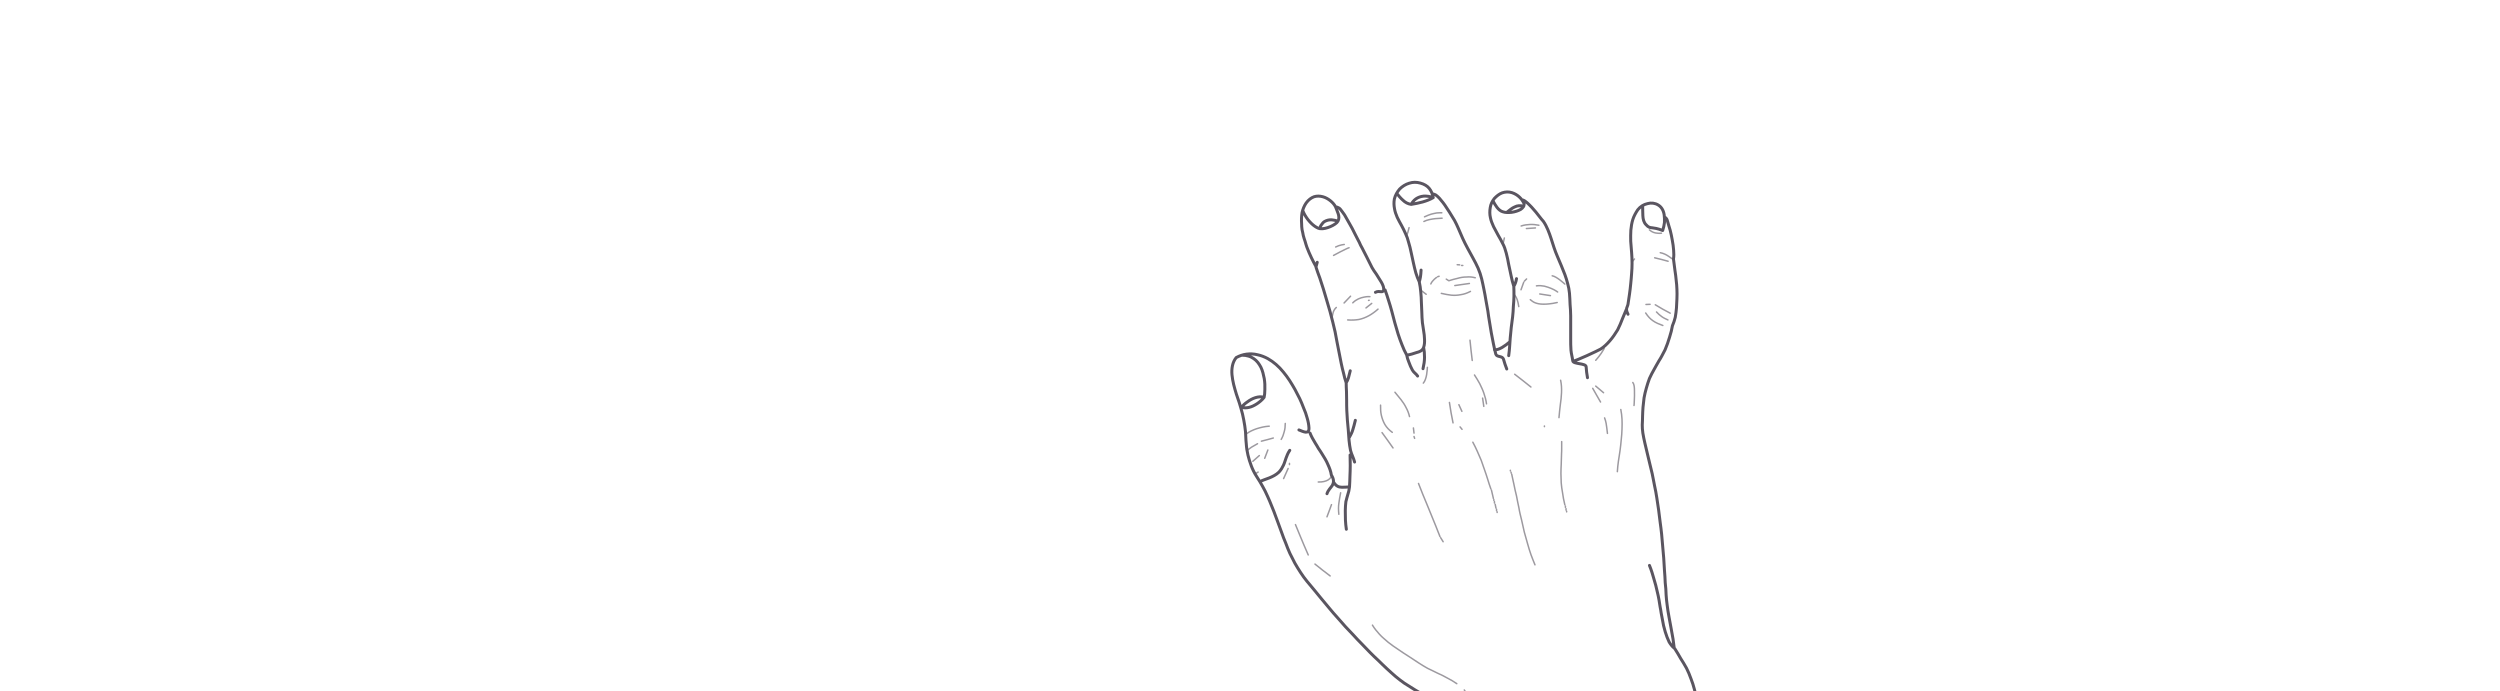
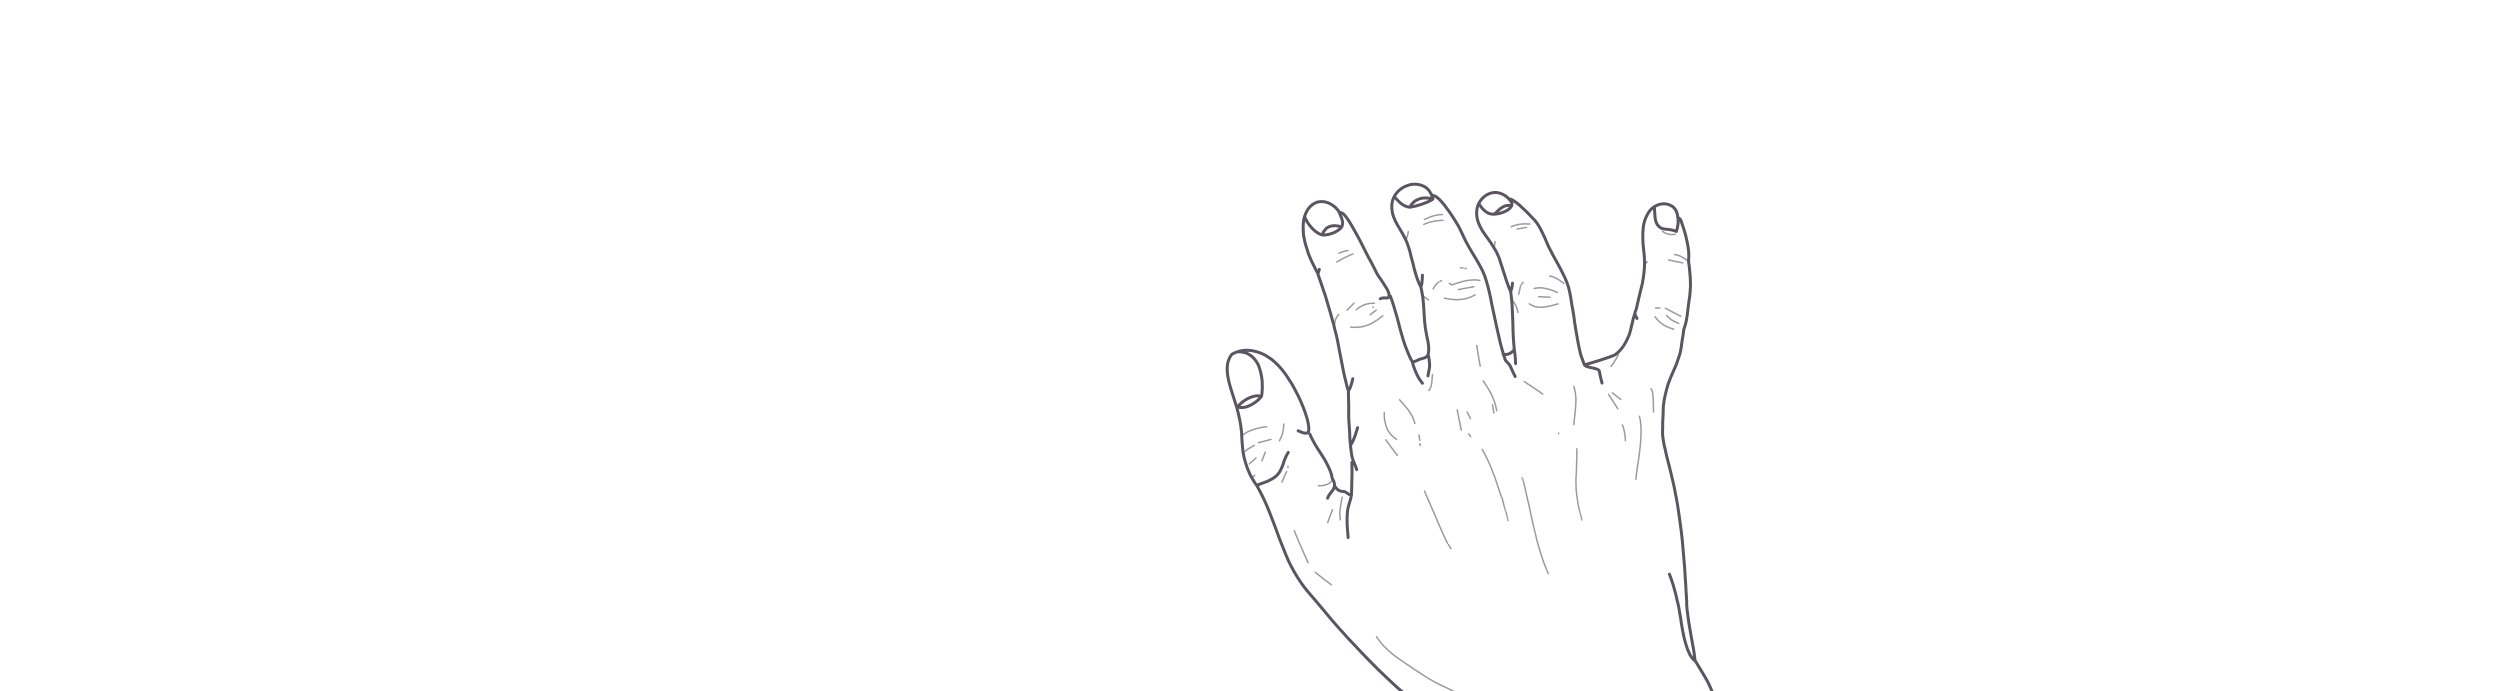
<svg xmlns="http://www.w3.org/2000/svg" viewBox="-400 -20 1666 460" data-side="right">
-   <path class="hand-creases" d="M560.8 121.8 C560.8 121.8 559.5 121.7 557.5 121.9 C556.5 122.1 555.3 122.3 553.8 122.7 C552.5 123.1 551.0 123.7 549.3 124.5 M561.0 125.4 C561.0 125.4 559.0 125.5 556.5 125.7 C554.0 126.0 550.9 126.5 548.9 127.6 M625.5 130.1 C623.4 129.7 621.5 129.5 619.5 129.6 C617.6 129.7 615.8 129.9 613.7 130.6 M623.2 131.9 L617.2 132.3 M602.5 138.6 L601.8 141.8 M495.8 142.9 C495.8 142.9 492.7 143.2 490.1 144.6 M714.0 152.3 C714.0 152.3 713.2 151.5 711.8 150.7 C710.5 149.8 708.6 148.8 706.4 148.4 M499.0 145.1 C498.4 145.2 495.8 146.5 493.4 147.7 C490.9 149.0 488.7 150.2 488.7 150.2 M711.6 154.1 L707.2 152.9 L702.7 151.8 M689.2 152.6 L687.8 154.3 M572.7 156.5 L571.1 156.4 M574.8 156.9 L574.0 156.9 M642.8 169.3 C642.8 169.3 641.5 168.1 639.7 166.7 C638.0 165.4 635.9 164.0 634.4 163.8 M559.0 164.1 L558.1 164.4 M583.1 165.1 C581.2 164.6 579.3 164.4 577.3 164.6 C575.3 164.6 573.3 164.9 571.3 165.5 C569.4 165.9 567.4 166.5 565.5 167.1 M557.3 164.9 C557.3 164.9 554.5 166.8 553.5 169.2 M617.3 165.9 L615.9 167.3 M579.2 168.9 L574.3 169.6 L569.5 170.3 M563.8 166.0 L565.5 167.1 M615.4 168.1 L613.6 173.1 M638.0 174.6 C638.0 174.6 636.4 173.3 633.7 172.2 C632.4 171.7 630.9 171.1 629.2 170.7 C627.5 170.4 625.7 170.2 623.9 170.5 M579.9 174.2 C577.6 175.4 575.5 176.1 573.3 176.4 C571.3 176.8 569.2 176.9 567.1 176.7 C565.0 176.5 562.8 176.0 560.5 175.5 M550.4 176.1 L547.5 173.9 M633.2 177.0 L626.1 175.9 M500.0 177.4 L495.7 181.9 M512.9 177.7 C512.9 177.7 511.2 177.5 509.0 178.0 C507.8 178.2 506.5 178.6 505.2 179.2 C503.9 179.8 502.7 180.6 501.5 181.8 M612.1 184.3 C611.8 182.4 611.5 181.0 611.1 179.8 C610.7 178.6 610.2 177.7 609.5 176.8 M713.0 188.7 L708.0 186.0 L703.1 183.1 M699.6 182.8 L696.9 182.9 M619.8 179.7 C620.8 180.5 621.7 181.3 623.1 181.8 C624.4 182.3 626.1 182.7 628.4 182.7 C629.6 182.7 630.9 182.7 632.4 182.5 C634.0 182.4 635.7 182.0 637.7 181.6 M512.4 180.1 L512.0 180.2 M514.1 182.2 L510.3 185.2 M703.9 187.9 C705.0 189.1 706.2 190.2 707.4 191.0 C708.6 191.9 710.0 192.5 711.5 193.2 M490.5 184.9 C488.1 187.1 488.2 189.6 487.7 191.5 M518.3 186.0 C516.3 187.8 514.2 189.3 512.2 190.4 C510.0 191.6 507.9 192.4 505.6 192.9 C503.1 193.3 500.7 193.4 498.1 193.2 M696.7 188.6 C698.2 190.9 699.8 192.6 701.6 193.8 C703.4 195.1 705.6 196.0 708.1 196.9 M579.6 206.7 L580.3 213.5 L581.1 220.2 M669.0 212.3 C666.8 216.4 663.4 220.1 663.4 220.1 M582.6 229.9 C583.8 231.8 585.0 233.6 586.1 235.7 C587.1 237.8 588.2 240.0 588.9 242.2 C589.7 244.4 590.3 246.8 590.6 249.1 M609.4 229.4 L614.8 233.6 L620.2 237.9 M688.1 234.9 C689.0 236.0 689.2 238.0 689.2 240.3 C689.3 242.6 689.2 245.1 689.1 247.0 C689.1 248.9 688.9 250.2 688.9 250.2 M640.0 233.4 C640.6 236.3 640.7 238.8 640.6 241.6 C640.5 244.3 640.2 247.0 639.8 249.7 C639.4 252.6 639.2 255.3 638.9 258.3 M663.4 237.3 L668.6 241.7 M661.4 238.8 L663.9 243.2 L666.6 247.9 M529.6 241.4 C530.9 243.0 532.3 244.7 533.6 246.3 C534.9 248.0 536.1 249.7 537.0 251.6 C538.0 253.4 538.8 255.4 539.3 257.6 M588.0 245.3 L588.8 250.8 M565.9 248.2 L567.0 255.1 L568.3 261.8 M520.0 250.0 C520.0 252.2 520.0 254.5 520.5 256.6 C521.0 258.8 521.8 261.0 522.9 262.9 C524.1 264.9 525.7 266.6 527.8 268.1 M572.2 249.7 L574.2 254.1 M680.1 252.9 C680.5 254.9 680.8 257.1 680.9 259.3 C681.0 261.3 681.0 263.6 680.9 265.9 C680.9 268.2 680.6 270.6 680.4 272.9 C680.2 275.4 679.9 277.9 679.6 280.2 C679.3 282.7 678.8 285.1 678.5 287.4 C678.2 289.8 677.9 292.1 677.8 294.3 M669.3 258.5 C670.2 260.8 670.6 263.4 670.8 265.4 C671.1 267.4 671.2 268.8 671.2 268.8 M456.5 262.2 C456.5 264.2 456.3 266.0 455.8 267.7 C455.4 269.4 454.8 271.1 453.8 272.8 M629.2 263.9 L629.2 264.3 M573.0 264.5 L574.3 266.1 M445.8 264.0 C444.3 264.1 442.9 264.3 441.5 264.6 C440.1 264.9 438.7 265.3 437.4 265.7 C434.8 266.6 432.5 267.7 430.8 269.0 M541.9 265.2 L542.3 268.6 M521.0 268.3 L524.7 273.4 L528.3 278.5 M542.3 270.9 L542.7 272.1 M448.5 271.9 L444.5 273.0 L440.6 274.0 M640.7 274.3 C640.7 275.8 640.7 277.1 640.7 278.6 C640.7 279.9 640.7 281.3 640.6 282.5 C640.5 285.0 640.5 287.2 640.4 289.4 C640.3 291.6 640.2 293.5 640.2 295.6 C640.2 297.6 640.3 299.6 640.4 301.8 C640.6 303.8 640.8 306.1 641.3 308.5 C641.6 310.9 642.1 313.5 642.8 316.4 M581.5 274.7 C582.5 276.6 583.6 278.7 584.5 280.8 C585.3 282.7 586.2 284.8 587.1 286.8 C587.8 288.9 588.6 291.1 589.3 293.1 C590.1 295.2 590.7 297.3 591.4 299.4 C592.1 301.6 592.7 303.7 593.5 305.8 M438.0 275.7 C436.5 276.5 435.2 277.3 434.0 278.0 C432.9 278.8 431.9 279.5 430.9 280.3 M444.9 279.9 L442.8 285.4 M439.2 283.6 L434.9 287.4 M606.5 293.4 L606.5 293.8 M607.0 294.7 L607.0 295.2 M459.3 288.8 L459.3 289.6 M607.4 296.0 C607.9 298.2 608.4 300.5 608.9 302.9 C609.4 305.4 609.9 307.8 610.6 310.5 C611.1 313.1 611.6 315.8 612.2 318.4 C612.4 319.8 612.7 321.1 613.0 322.5 C613.3 323.9 613.6 325.2 614.0 326.6 C614.3 327.9 614.6 329.3 614.9 330.6 C615.2 332.0 615.5 333.3 615.8 334.6 C616.5 337.3 617.3 340.0 618.0 342.4 C618.7 345.0 619.5 347.5 620.3 349.8 C621.2 352.1 622.0 354.3 622.9 356.4 M458.4 292.2 L455.4 298.9 M438.4 294.6 L436.4 295.8 M593.9 306.6 L595.2 312.2 M545.3 302.2 L548.1 309.3 L551.0 316.3 L553.9 323.4 L556.8 330.5 L559.6 337.6 M595.5 313.0 L595.5 313.5 M595.9 314.3 L595.9 315.2 M596.4 316.1 L596.9 318.6 M597.3 319.4 L597.3 320.3 M597.7 321.1 L597.7 321.5 M643.2 317.3 L643.2 318.1 M643.6 319.0 L643.6 319.9 M463.3 329.6 L466.1 336.4 L468.9 343.1 L471.8 349.8 M644.0 320.7 L644.0 321.1 M560.1 338.4 L561.7 341.0 M476.3 355.9 L481.3 359.9 L486.4 363.8 M514.6 396.6 C515.9 398.8 517.5 400.7 519.3 402.7 C521.0 404.6 523.1 406.3 525.2 408.1 C527.2 409.7 529.5 411.3 531.8 412.8 C534.0 414.3 536.3 415.9 538.6 417.3 C540.8 418.8 543.1 420.2 545.3 421.7 C547.2 423.0 549.3 424.2 551.4 425.4 C553.6 426.5 555.9 427.5 558.0 428.6 C560.3 429.6 562.5 430.7 564.6 431.9 C566.8 433.0 568.8 434.2 570.8 435.6 M575.8 439.8 L579.8 445.9 L583.6 452.0 L587.4 458.1 M551.2 224.8 C551.2 225.6 551.0 227.6 550.7 229.7 C550.3 231.9 549.6 234.1 548.5 235.3 M493.4 308.4 C492.9 311.3 492.4 313.4 492.2 315.5 C491.9 317.6 491.9 319.8 492.2 322.7 M487.3 316.3 L485.8 320.4 L484.3 324.4 M487.2 296.5 C487.4 297.6 486.6 298.8 485.1 299.8 C483.6 300.7 481.4 301.3 478.5 301.2 M539.0 131.7 C538.4 134.5 538.0 135.5 537.3 137.1 M707.2 135.4 C707.2 135.4 706.0 135.6 704.5 135.4 C702.9 135.3 700.9 134.8 699.2 133.2" fill="none" stroke="#5a5560" stroke-opacity="0.6" stroke-width="1" stroke-linecap="round" stroke-linejoin="round" />
-   <path class="hand-lines" d="M555.1 111.7 C553.1 112.9 550.5 113.9 548.0 114.6 C545.5 115.3 542.8 115.8 540.4 116.2 C541.1 114.8 542.2 113.5 543.6 112.5 C545.1 111.5 546.7 110.9 548.7 110.7 C550.6 110.6 552.8 110.8 555.1 111.7 C554.6 109.2 553.8 107.2 552.4 105.5 C551.1 103.9 549.1 102.7 546.5 102.0 C544.1 101.3 541.5 101.3 539.1 102.1 C536.7 102.8 534.5 104.2 532.7 106.0 C531.1 107.9 529.8 110.1 529.2 112.6 C528.8 114.9 528.9 117.0 529.3 119.1 C529.6 121.0 530.3 123.0 531.1 124.8 C532.0 126.7 533.0 128.5 534.0 130.3 C535.0 132.2 535.9 133.9 536.7 135.8 C537.5 137.4 538.2 139.4 538.7 141.5 C539.4 143.7 539.9 145.9 540.4 148.3 C540.9 150.6 541.4 152.9 541.9 155.2 C542.4 157.4 542.9 159.7 543.5 161.8 C544.2 164.0 544.9 166.0 545.8 167.8 C546.5 165.5 546.8 163.9 547.0 160.0 M604.1 225.9 C603.3 223.8 602.5 221.6 601.9 219.3 C601.2 217.0 597.5 218.2 596.8 216.0 C596.3 213.7 595.6 211.4 595.2 209.0 C594.7 206.7 594.2 204.2 593.8 201.8 C593.4 199.4 593.0 197.0 592.6 194.5 C592.2 192.1 591.8 189.7 591.5 187.2 C591.1 184.8 590.6 182.4 590.2 180.0 C589.8 177.6 589.4 175.2 588.9 172.9 C588.4 170.6 588.0 168.2 587.4 165.9 C586.8 163.4 586.0 161.0 585.0 158.7 C584.0 156.4 582.8 154.2 581.6 152.0 C580.4 149.8 579.2 147.6 578.0 145.4 C576.8 143.2 575.7 141.0 574.7 138.8 C573.5 136.1 572.6 133.9 571.8 132.1 C571.0 130.2 570.2 128.6 569.3 126.9 C568.3 125.3 567.3 123.6 566.0 121.5 C565.3 120.4 564.6 119.3 563.9 118.3 C563.2 117.1 562.4 116.1 561.6 115.0 C560.1 113.0 558.5 111.2 556.9 110.0 C556.1 109.5 554.4 109.1 554.4 109.1 M615.6 115.6 C614.8 113.9 613.8 112.5 612.5 111.3 C611.2 110.1 609.7 109.1 607.6 108.4 C605.4 107.7 603.2 107.8 601.1 108.5 C599.1 109.2 597.3 110.7 595.8 112.3 C594.4 114.1 593.4 116.2 593.1 118.3 C592.7 120.6 592.7 122.9 593.2 125.0 C593.6 127.1 594.4 129.0 595.3 131.0 C596.3 133.0 597.4 134.9 598.4 136.8 C599.5 138.7 600.6 140.6 601.5 142.5 C602.4 144.1 603.2 146.4 603.8 148.8 C604.4 151.2 605.0 153.7 605.4 156.3 C606.0 158.7 606.4 161.3 607.0 163.8 C607.5 166.3 608.1 168.6 608.8 170.8 C609.6 169.4 610.2 168.2 610.6 165.7 M530.9 109.0 C532.0 110.4 533.4 112.1 534.9 113.4 C536.4 114.9 538.3 115.9 540.4 116.2 M516.6 174.8 C518.0 174.0 519.4 174.3 520.5 174.4 C521.5 174.4 522.2 174.2 522.1 172.5 C522.1 171.3 521.5 169.7 520.5 168.0 C519.5 166.3 518.3 164.4 517.2 162.7 C516.0 161.1 515.0 159.5 514.3 158.3 C513.7 157.1 513.1 156.0 512.5 154.7 C511.9 153.5 511.4 152.4 510.7 151.1 C510.1 149.9 509.4 148.6 508.7 147.2 C508.1 145.9 507.4 144.7 506.7 143.4 C506.2 142.1 505.5 140.8 504.8 139.5 C504.2 138.2 503.6 137.1 502.9 135.8 C501.7 133.3 500.5 131.0 499.3 129.0 C498.1 126.8 497.0 124.9 496.0 123.2 C494.9 121.6 493.9 120.3 493.1 119.3 C491.9 118.0 490.0 117.8 490.0 117.8 C489.3 116.4 488.1 115.0 486.6 113.8 C485.1 112.6 483.4 111.6 481.5 111.1 C479.6 110.6 477.6 110.5 475.7 111.1 C473.8 111.8 472.0 113.1 470.4 115.3 C469.1 117.2 468.2 119.4 467.7 121.7 C467.3 124.1 467.2 126.6 467.4 129.2 C467.4 130.5 467.5 131.7 467.7 133.1 C468.0 134.4 468.3 135.6 468.5 136.9 C468.9 138.2 469.2 139.6 469.7 140.8 C470.0 142.1 470.5 143.4 470.9 144.7 C471.8 147.1 472.9 149.6 473.9 151.7 C475.0 154.0 476.0 155.9 477.0 157.7 L477.8 154.8 M657.9 231.7 C657.4 229.3 657.2 226.9 657.0 224.4 C656.8 221.9 648.4 222.8 648.1 220.5 C647.8 218.0 647.1 215.8 646.9 213.4 C646.7 210.8 646.7 208.4 646.7 205.9 C646.7 203.3 646.7 200.8 646.7 198.2 C646.7 195.6 646.7 193.0 646.7 190.5 C646.7 187.9 646.5 185.3 646.3 182.9 C646.2 180.3 646.1 177.8 645.9 175.4 C645.7 173.2 645.3 171.1 644.7 169.0 C644.2 166.9 643.5 164.9 642.8 162.9 C642.0 160.9 641.2 158.9 640.4 156.9 C639.5 154.9 638.7 152.9 637.9 151.0 C637.0 149.0 636.3 147.0 635.6 145.0 C634.9 143.0 634.3 141.1 633.7 139.1 C633.0 137.1 632.4 135.1 631.5 133.1 C630.7 131.2 629.7 129.2 628.5 127.5 C627.7 126.7 627.0 125.7 626.1 124.6 C625.3 123.6 624.4 122.4 623.5 121.3 C622.6 120.2 621.6 119.1 620.7 118.1 C619.8 117.2 618.9 116.2 618.0 115.4 C616.4 114.0 615.0 113.0 614.3 113.3 M595.0 114.0 C595.7 115.3 596.6 116.9 597.6 118.2 C598.7 119.6 600.0 120.8 601.7 121.2 C603.1 121.7 605.2 121.7 607.3 121.5 C609.5 121.2 611.7 120.5 613.3 119.6 C614.9 118.6 615.9 117.2 615.6 115.6 M694.6 117.0 C694.8 119.0 694.6 121.3 694.8 123.7 C694.9 126.0 695.4 128.3 697.0 129.8 C698.4 131.5 699.6 131.7 701.0 131.8 C702.5 132.0 704.5 132.2 708.0 133.6 C708.6 131.8 709.0 130.0 709.2 128.3 C709.3 126.5 709.2 124.8 709.0 123.1 C708.5 119.9 707.0 117.8 705.0 116.6 C702.9 115.3 700.3 115.0 697.9 115.7 C695.5 116.2 693.1 117.6 691.4 119.8 C690.0 121.9 688.8 124.1 688.1 126.3 C687.4 128.6 687.0 131.0 686.8 133.4 C686.6 135.7 686.7 138.3 686.7 140.7 C686.9 143.2 687.1 145.7 687.3 148.2 C687.5 150.6 687.6 153.1 687.6 155.5 C687.6 157.8 687.5 160.0 687.3 162.3 C687.1 164.6 687.0 166.9 686.7 169.2 C686.5 171.5 686.2 173.8 685.9 176.0 C685.6 178.3 685.2 180.6 684.9 182.7 C684.5 185.0 682.9 185.4 684.9 189.4 M615.4 117.5 C613.0 116.8 611.1 117.0 609.4 117.9 C607.6 118.6 606.0 120.1 604.0 121.6 M490.0 117.8 C490.5 119.3 491.3 120.8 491.8 122.5 C492.3 124.1 492.5 125.8 491.6 127.4 C491.0 128.6 488.9 130.0 486.6 131.0 C484.3 132.0 481.8 132.6 480.2 132.4 C478.5 132.1 481.5 128.2 482.7 127.6 C484.3 126.7 485.9 126.4 487.5 126.5 C489.0 126.6 490.4 127.0 491.6 127.4 M468.1 120.1 C468.8 122.2 470.1 124.3 471.5 126.2 C473.0 128.1 474.6 129.7 476.2 130.8 C477.8 131.9 479.2 132.5 480.2 132.4 M709.2 124.5 C710.9 125.6 711.0 126.7 711.2 127.3 C711.7 129.3 712.4 131.3 713.0 133.4 C713.5 135.6 714.1 137.8 714.4 140.0 C714.8 142.3 715.2 144.5 715.3 146.7 C715.5 148.7 715.5 150.9 715.2 152.6 C715.6 155.4 715.9 158.0 716.2 160.3 C716.6 162.6 716.8 164.7 717.0 166.7 C717.3 168.8 717.4 170.7 717.5 172.8 C717.6 174.8 717.6 176.9 717.5 179.2 C717.4 181.1 717.3 183.1 717.2 185.2 C717.0 187.2 716.8 189.4 716.4 191.4 C715.9 193.4 715.3 195.3 714.5 197.1 C714.1 199.4 713.5 202.0 712.6 204.7 C712.2 206.1 711.7 207.5 711.2 209.0 C710.7 210.4 710.2 211.7 709.6 213.1 C708.8 214.5 708.2 215.8 707.5 217.1 C706.9 218.2 706.2 219.5 705.5 220.5 C704.3 222.7 703.1 224.6 702.4 226.0 C701.2 228.0 700.2 230.1 699.2 232.2 C698.4 234.4 697.7 236.5 697.1 238.7 C696.5 240.8 696.0 242.9 695.6 245.1 C695.3 247.3 695.1 249.4 694.9 251.4 C694.8 253.5 694.6 255.5 694.6 257.5 C694.6 259.4 694.5 261.3 694.4 263.2 C694.4 264.8 694.5 266.6 694.8 268.6 C695.2 270.6 695.5 272.8 696.1 275.1 C696.7 277.5 697.2 279.9 697.8 282.3 C698.4 284.8 699.0 287.1 699.5 289.4 C700.1 291.6 700.6 293.7 701.0 295.6 C701.3 296.9 701.6 298.3 701.8 299.6 C702.1 300.9 702.4 302.4 702.6 303.7 C703.2 306.4 703.7 309.1 704.1 311.8 C704.5 314.4 704.9 317.1 705.3 319.8 C705.6 322.5 706.0 325.1 706.3 327.8 C706.7 330.5 707.0 333.2 707.3 335.9 C707.5 338.5 707.8 341.2 708.0 343.9 C708.3 346.6 708.5 349.2 708.7 351.9 C708.9 354.7 709.1 357.4 709.2 360.1 C709.3 361.4 709.4 362.8 709.5 364.2 C709.6 365.5 709.7 367.0 709.7 368.3 C709.8 369.6 710.0 371.0 710.1 372.4 C710.2 373.8 710.3 375.2 710.3 376.5 C710.4 378.6 710.7 380.9 711.0 383.3 C711.3 385.8 711.7 388.4 712.2 391.0 C712.6 393.5 713.1 396.1 713.6 398.6 C714.1 401.2 714.5 403.5 714.9 405.8 C715.2 408.1 715.5 410.1 715.7 411.9 C714.5 411.0 713.4 409.6 712.3 407.8 C711.3 405.8 710.5 403.5 709.7 401.0 C709.3 399.7 709.0 398.4 708.6 396.9 C708.3 395.6 708.1 394.2 707.8 392.7 C707.5 391.3 707.2 389.9 707.0 388.5 C706.8 387.2 706.6 385.7 706.3 384.4 C706.1 383.3 705.9 381.9 705.6 380.0 C705.3 378.3 704.9 376.2 704.3 373.9 C703.8 371.5 703.1 368.8 702.2 365.9 C701.8 364.5 701.4 363.0 700.9 361.5 C700.4 360.1 699.9 358.4 699.2 356.8 M477.0 158.1 C477.8 160.5 478.6 162.9 479.5 165.2 C480.3 167.7 481.1 170.1 481.9 172.6 C482.6 175.1 483.4 177.6 484.1 180.0 C484.8 182.5 485.6 185.0 486.3 187.5 C486.9 189.9 487.6 192.4 488.2 194.8 C488.7 196.8 489.2 198.9 489.7 201.1 C490.1 203.4 490.6 205.7 491.0 208.0 C491.5 210.3 491.9 212.8 492.4 215.1 C492.9 217.5 493.4 219.9 493.8 222.2 C494.3 224.5 494.8 226.8 495.4 228.9 C495.9 231.1 496.4 233.2 497.1 235.1 C497.8 234.0 498.2 233.0 498.6 231.8 C498.9 230.6 499.3 229.1 499.8 227.1 M545.8 167.8 C546.3 170.0 546.6 172.3 546.8 174.6 C547.0 176.9 547.2 179.0 547.2 181.2 C547.3 183.5 547.4 185.8 547.5 188.1 C547.5 190.4 547.7 192.7 547.9 195.1 C548.1 196.7 548.4 198.5 548.7 200.4 C549.0 202.3 549.3 204.3 549.3 206.1 C549.4 207.9 549.3 209.8 548.7 211.5 C547.9 213.8 545.8 214.5 544.1 214.9 C542.3 215.4 539.3 216.7 537.4 216.5 C537.7 218.1 538.2 219.8 538.9 221.4 C539.5 223.2 540.3 224.9 541.2 226.6 C542.2 228.4 543.7 229.0 544.7 230.6 M608.8 170.8 C608.9 172.9 608.9 175.2 608.9 177.4 C608.8 179.6 608.8 181.9 608.5 184.2 C608.4 186.6 608.3 188.8 608.0 191.2 C607.7 193.5 607.4 195.9 607.1 198.2 C606.8 200.7 606.6 203.0 606.4 205.4 C606.2 207.4 606.1 209.3 606.0 211.1 C605.9 212.9 605.7 214.7 605.4 217.0 M523.0 173.2 C523.8 175.4 524.6 177.7 525.3 180.1 C526.1 182.5 526.8 185.0 527.5 187.5 C528.2 190.0 528.8 192.6 529.5 195.1 C530.2 197.6 531.0 200.1 531.7 202.6 C532.5 205.1 533.4 207.5 534.3 209.8 C535.2 212.2 536.2 214.4 537.4 216.5 M683.7 186.4 C683.0 188.0 682.2 190.0 681.2 192.4 C680.3 194.7 679.3 197.3 678.0 199.8 C676.4 202.4 674.8 204.8 672.8 207.1 C670.9 209.3 668.9 211.2 666.7 212.6 C664.4 213.9 650.5 220.4 648.3 220.7 M606.0 207.9 C603.2 210.3 599.0 213.4 595.9 213.1 M548.7 211.5 C549.1 213.3 549.3 215.6 549.3 218.1 C549.3 220.6 548.9 223.0 548.3 225.7 M465.6 266.5 C467.1 267.1 468.8 267.9 470.2 268.0 C471.4 268.1 472.4 267.4 472.3 265.2 C472.2 263.2 471.8 260.9 471.1 258.6 C470.5 256.3 469.7 254.0 468.7 251.8 C467.9 249.5 466.9 247.4 466.1 245.6 C465.1 243.6 464.1 241.6 463.0 239.6 C461.9 237.6 460.6 235.5 459.4 233.6 C458.1 231.6 456.7 229.7 455.2 227.9 C453.8 226.1 452.1 224.4 450.4 222.9 C448.7 221.4 446.8 220.1 444.9 219.0 C442.7 217.8 440.4 216.9 438.0 216.4 C435.6 215.8 433.1 215.7 430.7 216.0 C428.3 216.3 426.0 217.1 423.8 218.3 M427.6 216.7 C429.3 216.7 430.7 216.9 432.0 217.3 C433.4 217.7 434.5 218.3 435.5 219.0 C437.6 220.4 439.1 222.5 440.3 224.8 C441.4 227.1 442.0 229.7 442.5 232.3 C442.9 234.8 443.0 237.3 442.9 239.5 C442.9 241.7 442.7 243.6 442.4 244.8 M423.8 218.3 C422.5 219.9 421.7 221.8 421.3 223.7 C420.9 225.6 420.8 227.7 421.0 229.8 C421.2 231.9 421.6 234.1 422.1 236.2 C422.6 238.4 423.3 240.5 423.9 242.6 C424.6 244.6 425.3 246.6 425.9 248.5 C426.6 250.7 427.3 253.2 428.0 255.9 C428.6 258.5 429.1 261.1 429.5 263.7 C429.9 266.4 430.2 269.0 430.2 271.4 C430.3 272.8 430.3 274.3 430.5 275.6 C430.6 276.9 430.7 278.2 430.9 279.5 C431.3 282.1 431.9 284.5 432.6 286.8 C433.4 289.3 434.2 291.6 435.4 294.0 C435.9 295.1 436.6 296.2 437.4 297.5 C438.1 298.6 438.8 299.8 439.6 301.0 C441.3 300.0 443.6 299.4 445.8 298.5 C448.0 297.6 450.3 296.5 452.3 294.6 C453.7 293.1 454.6 291.5 455.3 290.0 C456.0 288.6 456.4 286.9 457.0 285.3 C457.6 283.7 458.2 282.0 459.5 280.1 M497.1 235.1 C497.1 237.1 497.2 239.0 497.3 240.9 C497.3 242.9 497.4 244.9 497.4 246.9 C497.4 249.1 497.4 251.3 497.5 253.5 C497.6 255.7 497.8 257.9 497.9 260.1 C498.1 262.3 498.3 264.5 498.5 266.6 C498.7 268.8 498.8 271.1 499.0 273.4 C499.3 275.8 499.5 278.1 500.0 280.2 C500.8 283.2 502.0 285.1 502.7 287.9 M442.4 244.8 C440.5 244.2 438.5 244.4 436.6 245.0 C434.7 245.6 432.9 246.6 431.3 247.8 C429.6 248.9 428.3 250.2 427.4 251.4 C428.9 251.9 430.6 251.9 432.3 251.5 C434.1 251.1 435.9 250.2 437.6 249.1 C439.4 247.9 441.1 246.5 442.4 244.8 M503.2 260.1 C502.5 262.7 502.1 264.8 501.5 266.4 C501.0 268.2 500.2 269.6 499.3 271.3 M473.0 268.6 C473.8 270.7 475.1 273.0 476.5 275.3 C477.2 276.4 477.9 277.5 478.6 278.8 C479.4 280.0 480.2 281.1 480.9 282.3 C481.7 283.5 482.4 284.7 483.1 285.9 C483.8 287.1 484.4 288.3 484.9 289.5 C486.0 291.9 486.9 294.2 487.2 296.5 M499.7 283.2 C499.7 285.6 499.8 288.0 499.8 290.3 C499.8 292.7 499.7 295.1 499.6 297.4 C499.6 299.8 499.4 302.2 499.3 304.5 C499.1 306.5 498.7 308.0 498.2 309.5 C497.8 311.0 497.3 312.5 496.9 314.3 C496.7 316.2 496.5 318.2 496.5 320.3 C496.5 322.4 496.5 324.5 496.6 326.6 C496.7 328.6 496.9 330.7 497.2 332.7 M487.2 296.5 C489.2 299.7 488.8 301.6 487.9 303.4 C486.9 305.0 485.1 306.5 484.3 309.0 M439.6 301.0 C440.9 303.0 441.9 305.2 443.1 307.3 C444.2 309.5 445.1 311.7 446.1 313.9 C447.0 316.2 448.0 318.5 448.9 320.8 C449.7 323.1 450.6 325.5 451.5 327.8 C452.3 330.1 453.2 332.5 454.1 334.9 C454.9 337.2 455.8 339.6 456.8 341.9 C457.6 344.2 458.6 346.5 459.6 348.8 C460.7 351.1 461.8 353.2 462.9 355.3 C464.1 357.4 465.4 359.5 466.7 361.5 C468.0 363.6 469.5 365.5 471.0 367.4 C472.7 369.4 474.3 371.4 476.0 373.4 C477.7 375.4 479.3 377.5 481.0 379.5 C482.7 381.5 484.4 383.6 486.1 385.6 C487.8 387.7 489.5 389.6 491.3 391.6 C493.0 393.5 494.8 395.5 496.5 397.5 C498.4 399.4 500.1 401.4 501.9 403.2 C503.7 405.2 505.5 407.1 507.4 409.0 C509.2 410.9 511.0 412.8 512.9 414.7 C514.7 416.5 516.6 418.4 518.5 420.1 C520.3 422.0 522.3 423.7 524.1 425.5 C526.1 427.3 528.0 429.1 529.9 430.7 C531.9 432.4 533.8 433.8 535.9 435.3 C538.0 436.7 540.2 438.0 542.4 439.4 C544.6 440.7 546.8 442.0 549.1 443.4 C551.2 444.7 553.4 446.2 555.5 447.6 C557.5 449.1 559.5 450.7 561.2 452.3 C563.1 454.0 564.7 455.9 566.2 457.9 C567.6 459.9 568.9 461.9 570.3 464.1 C571.6 466.2 572.9 468.3 574.1 470.4 C575.3 472.5 576.5 474.7 577.6 477.0 C578.7 479.1 579.8 481.4 580.9 483.7 C581.9 485.9 582.8 488.1 583.9 490.5 C584.8 492.7 585.7 495.0 586.7 497.3 C587.6 499.6 588.5 501.9 589.3 504.3 C590.3 506.5 591.1 508.9 591.9 511.2 C592.7 513.4 593.7 515.9 594.6 518.5 C595.5 521.1 596.4 523.6 597.3 526.0 C598.1 528.4 598.9 530.4 599.4 532.1 M498.9 304.5 C497.3 304.6 496.1 304.7 494.2 304.7 C492.1 304.7 490.2 303.9 488.6 301.1 M716.1 412.3 C717.5 414.5 718.8 416.6 720.0 418.8 C721.4 420.9 722.6 423.0 723.9 425.3 C725.0 427.5 726.0 429.8 726.9 432.4 C727.8 434.6 728.5 436.9 729.1 439.2 C729.7 441.5 730.3 443.8 730.9 446.2 C731.4 448.4 732.0 450.8 732.6 453.2 C733.2 455.4 733.8 457.8 734.7 460.1 C735.5 462.2 736.3 464.5 737.1 466.7 C738.1 468.9 739.0 471.1 739.9 473.4 C740.9 475.5 741.9 477.7 742.8 479.9 C743.8 482.1 744.9 484.3 745.9 486.4 C746.9 488.6 748.1 490.7 749.1 492.8 C750.1 495.0 751.3 497.1 752.3 499.2 C753.1 501.0 754.1 503.0 755.3 505.3 C755.9 506.5 756.5 507.7 757.1 508.9 C757.7 510.1 758.4 511.5 759.0 512.7 C759.6 513.9 760.2 515.2 760.8 516.5 C761.6 517.8 762.2 519.0 762.8 520.2 C764.0 522.7 765.2 525.0 766.1 527.0 C767.1 529.1 767.9 530.8 768.6 532.1" fill="none" stroke="#5a5560" stroke-width="2" stroke-linecap="round" stroke-linejoin="round" data-source="rows" />
+   <path class="hand-creases" d="M561.2 123.0 C561.2 123.0 559.8 122.9 557.7 123.3 C556.7 123.5 555.4 123.7 553.9 124.3 C552.5 124.7 550.9 125.5 549.2 126.3 M561.6 126.8 C561.6 126.8 559.4 126.9 556.8 127.2 C554.1 127.7 551.0 128.4 548.8 129.6 M619.5 129.3 C617.2 129.2 615.2 129.1 613.2 129.4 C611.1 129.7 609.2 130.2 607.1 131.1 M617.2 131.5 L611.1 132.6 M596.3 140.9 L595.9 144.3 M498.3 146.9 C498.3 146.9 495.0 147.3 492.3 148.8 M723.9 153.3 C723.9 153.3 723.1 152.5 721.6 151.7 C720.2 150.8 718.2 149.9 715.9 149.6 M501.6 149.2 C501.0 149.3 498.2 150.7 495.7 151.9 C493.1 153.3 490.8 154.6 490.8 154.6 M721.4 155.2 L716.7 154.2 L712.0 153.2 M697.7 154.4 L696.2 156.3 M574.9 158.5 L573.2 158.5 M577.1 158.9 L576.3 158.9 M642.2 168.8 C642.2 168.8 640.6 167.7 638.7 166.4 C636.7 165.2 634.4 164.0 632.7 164.0 M560.6 167.0 L559.8 167.4 M586.1 166.9 C584.1 166.5 582.1 166.4 580.0 166.7 C577.9 166.8 575.8 167.2 573.7 167.9 C571.7 168.4 569.6 169.1 567.6 169.9 M558.9 167.9 C558.9 167.9 556.0 170.0 555.1 172.6 M615.0 168.1 L613.7 169.8 M582.1 171.1 L577.0 172.0 L571.9 173.0 M565.8 168.8 L567.6 169.9 M613.3 170.7 L612.0 176.2 M637.7 175.0 C637.7 175.0 635.9 173.8 633.0 173.0 C631.6 172.6 629.8 172.1 628.0 171.9 C626.2 171.7 624.4 171.8 622.4 172.2 M583.0 176.5 C580.6 177.9 578.4 178.7 576.2 179.1 C574.0 179.6 571.9 179.8 569.6 179.7 C567.4 179.6 565.0 179.2 562.6 178.7 M552.0 179.9 L548.9 177.7 M632.9 178.1 L625.4 177.7 M502.3 182.0 L497.7 186.7 M515.9 182.1 C515.9 182.1 514.1 182.0 511.7 182.4 C510.5 182.6 509.2 183.1 507.8 183.7 C506.4 184.4 505.1 185.2 503.8 186.5 M611.6 188.2 C611.1 186.2 610.6 184.8 610.1 183.5 C609.5 182.4 608.9 181.5 608.0 180.6 M720.1 190.8 L714.9 188.1 L709.8 185.4 M706.2 185.2 L703.3 185.3 M619.2 182.5 C620.3 183.2 621.4 183.9 622.9 184.3 C624.3 184.7 626.1 184.9 628.6 184.7 C629.9 184.5 631.2 184.3 632.8 184.0 C634.4 183.6 636.2 183.1 638.3 182.5 M515.3 184.6 L514.9 184.6 M517.1 186.7 L513.1 189.7 M710.6 190.3 C711.8 191.5 713.0 192.5 714.3 193.4 C715.6 194.2 717.1 194.9 718.7 195.5 M492.2 189.7 C489.6 192.0 489.8 194.6 489.2 196.5 M521.5 190.5 C519.3 192.3 517.1 193.8 515.0 195.0 C512.7 196.3 510.4 197.1 508.0 197.7 C505.4 198.1 502.9 198.3 500.1 198.0 M702.9 191.1 C704.6 193.5 706.4 195.1 708.4 196.4 C710.4 197.7 712.7 198.6 715.4 199.4 M584.1 210.2 L585.2 217.1 L586.4 224.0 M678.6 216.1 C676.7 220.3 673.6 224.2 673.6 224.2 M588.4 233.9 C589.6 235.8 591.1 237.7 592.3 239.9 C593.5 242.0 594.7 244.3 595.5 246.7 C596.4 248.9 597.0 251.3 597.4 253.7 M615.8 234.3 L622.0 238.4 L628.1 242.6 M700.2 239.1 C701.2 240.2 701.5 242.3 701.6 244.6 C701.8 247.0 701.8 249.5 701.8 251.3 C702.0 253.3 701.9 254.6 701.9 254.6 M648.8 237.5 C649.7 240.5 650.1 243.2 650.2 246.0 C650.2 248.8 650.0 251.5 649.7 254.3 C649.4 257.2 649.1 259.9 648.8 263.0 M674.5 241.8 L680.1 246.2 M672.0 242.9 L675.1 247.7 L678.1 252.4 M532.7 246.4 C534.0 248.0 535.5 249.6 536.8 251.1 C538.2 252.7 539.4 254.4 540.4 256.2 C541.5 257.9 542.3 260.0 542.9 262.2 M594.6 249.8 L595.5 255.3 M571.1 253.2 L572.4 259.9 L573.8 266.6 M522.5 254.9 C522.4 257.0 522.5 259.2 523.0 261.3 C523.5 263.5 524.2 265.7 525.4 267.6 C526.8 269.6 528.4 271.4 530.7 272.8 M577.7 254.6 L579.9 258.9 M692.5 257.4 C693.1 259.4 693.4 261.7 693.5 263.9 C693.6 266.0 693.7 268.3 693.5 270.6 C693.5 273.0 693.2 275.4 693.0 277.8 C692.8 280.2 692.4 282.7 692.1 285.1 C691.8 287.6 691.3 290.0 691.0 292.4 C690.6 294.8 690.3 297.1 690.2 299.4 M681.2 263.2 C682.2 265.5 682.6 268.1 682.9 270.1 C683.1 272.1 683.2 273.6 683.2 273.6 M455.5 262.6 C455.5 264.6 455.2 266.6 454.8 268.4 C454.3 270.2 453.6 271.9 452.6 273.8 M638.6 268.6 L638.6 269.0 M578.7 269.2 L580.1 270.9 M444.1 264.4 C442.6 264.5 441.1 264.7 439.6 265.1 C438.1 265.4 436.7 265.8 435.3 266.2 C432.5 267.2 430.0 268.4 428.2 269.8 M545.6 269.9 L546.1 273.4 M523.5 273.1 L527.3 278.3 L531.2 283.4 M546.1 275.7 L546.5 276.9 M447.0 272.8 L442.7 274.0 L438.6 275.0 M650.8 279.1 C650.8 280.7 650.8 282.0 650.8 283.5 C650.8 284.8 650.8 286.2 650.7 287.4 C650.6 289.9 650.6 292.2 650.5 294.4 C650.3 296.6 650.2 298.6 650.2 300.7 C650.2 302.8 650.3 304.7 650.4 306.9 C650.6 309.0 650.9 311.3 651.3 313.7 C651.6 316.2 652.1 318.8 652.9 321.7 M587.8 279.5 C588.9 281.5 590.0 283.6 591.0 285.7 C591.9 287.6 592.9 289.7 593.7 291.8 C594.5 293.9 595.4 296.1 596.2 298.2 C596.9 300.3 597.6 302.4 598.3 304.5 C599.1 306.7 599.8 308.9 600.5 311.0 M435.9 276.8 C434.2 277.7 432.8 278.6 431.6 279.3 C430.5 280.2 429.4 280.9 428.3 281.7 M443.2 281.3 L440.9 287.1 M437.0 285.2 L432.5 289.2 M614.4 298.5 L614.4 298.9 M614.9 299.7 L614.9 300.3 M458.3 290.7 L458.3 291.5 M615.3 301.1 C615.9 303.3 616.4 305.7 616.9 308.1 C617.5 310.6 618.0 313.1 618.7 315.8 C619.2 318.4 619.8 321.1 620.4 323.8 C620.7 325.2 621.0 326.5 621.3 327.9 C621.6 329.3 622.0 330.7 622.3 332.1 C622.6 333.4 622.9 334.8 623.3 336.1 C623.6 337.6 623.9 338.8 624.2 340.2 C625.0 342.9 625.8 345.6 626.5 348.1 C627.3 350.7 628.2 353.2 629.0 355.5 C629.9 357.9 630.8 360.1 631.7 362.2 M457.4 294.2 L454.2 301.3 M436.2 296.8 L434.1 298.1 M601.0 311.8 L602.4 317.5 M549.3 307.3 L552.4 314.5 L555.5 321.6 L558.6 328.8 L561.7 336.0 L564.6 342.0 M602.7 318.3 L602.7 318.8 M603.2 319.6 L603.2 320.5 M603.7 321.4 L604.2 323.9 M604.6 324.8 L604.6 325.7 M605.0 326.5 L605.0 326.9 M653.3 322.7 L653.3 323.5 M653.8 324.3 L653.8 325.3 M462.5 333.7 L465.5 340.9 L468.6 348.0 L471.7 355.0 M654.2 326.1 L654.2 326.5 M565.2 342.9 L566.9 345.6 M476.5 361.4 L481.8 365.6 L487.2 369.7 M517.3 404.3 C518.7 406.6 520.4 408.6 522.3 410.7 C524.1 412.6 526.3 414.5 528.5 416.3 C530.7 418.1 533.1 419.7 535.5 421.3 C537.9 423.0 540.3 424.6 542.6 426.1 C545.0 427.6 547.4 429.2 549.7 430.7 C551.8 432.1 554.0 433.4 556.2 434.6 C558.5 435.8 560.9 436.9 563.2 438.0 C565.6 439.1 567.9 440.2 570.2 441.4 C572.4 442.6 574.6 443.9 576.7 445.4 M582.0 449.8 L586.1 456.2 L590.1 462.7 L594.2 469.1 M554.6 229.6 C554.6 230.4 554.4 232.4 554.2 234.6 C553.9 236.8 553.3 239.1 552.2 240.3 M494.4 311.4 C493.8 314.4 493.4 316.6 493.1 318.9 C492.8 321.1 492.8 323.3 493.2 326.4 M488.0 319.7 L486.3 324.0 L484.8 328.2 M487.8 298.8 C488.0 300.0 487.2 301.3 485.6 302.2 C484.0 303.2 481.6 303.8 478.6 303.7 M538.5 134.4 C538.0 137.3 537.6 138.3 536.9 140.0 M716.4 136.1 C716.4 136.1 715.2 136.4 713.6 136.3 C711.8 136.2 709.8 135.7 707.9 134.2" fill="none" stroke="#5a5560" stroke-opacity="0.6" stroke-width="1" stroke-linecap="round" stroke-linejoin="round" />
+   <path class="hand-lines" d="M554.9 112.7 C552.8 114.1 550.1 115.2 547.5 116.1 C544.8 117.0 542.1 117.7 539.6 118.1 C540.2 116.6 541.3 115.3 542.8 114.1 C544.3 113.1 546.0 112.3 548.1 112.0 C550.1 111.8 552.4 111.9 554.9 112.7 C554.2 110.1 553.3 108.0 551.8 106.4 C550.4 104.8 548.3 103.6 545.5 103.0 C542.9 102.5 540.2 102.7 537.8 103.7 C535.2 104.5 533.0 106.1 531.1 108.1 C529.4 110.1 528.1 112.4 527.7 115.0 C527.3 117.4 527.5 119.6 527.9 121.7 C528.3 123.7 529.1 125.7 530.0 127.6 C531.0 129.5 532.1 131.4 533.2 133.2 C534.3 135.1 535.4 136.8 536.3 138.8 C537.1 140.3 537.9 142.3 538.6 144.5 C539.4 146.7 539.9 149.1 540.5 151.5 C541.2 153.8 541.8 156.2 542.3 158.6 C542.9 160.9 543.6 163.2 544.3 165.3 C545.1 167.6 545.9 169.6 546.9 171.4 C547.6 169.1 547.8 167.3 547.9 163.4 M609.7 230.9 C608.6 228.7 607.5 226.5 606.6 224.3 C605.6 221.9 603.7 221.5 602.9 219.2 C602.1 216.8 601.3 214.4 600.7 211.9 C600.0 209.6 599.5 207.1 598.9 204.6 C598.3 202.1 597.7 199.6 597.2 197.1 C596.6 194.6 596.1 192.1 595.6 189.6 C595.1 187.1 594.5 184.6 594.0 182.2 C593.6 179.7 593.1 177.3 592.5 174.8 C591.9 172.5 591.4 170.0 590.6 167.6 C589.9 165.0 589.0 162.6 587.9 160.3 C586.7 157.9 585.5 155.7 584.2 153.5 C582.8 151.2 581.5 148.9 580.1 146.7 C578.8 144.5 577.6 142.3 576.4 140.0 C575.1 137.3 574.1 135.1 573.2 133.2 C572.3 131.3 571.4 129.7 570.3 128.0 C569.3 126.3 568.2 124.6 566.7 122.4 C565.9 121.2 565.2 120.2 564.3 119.1 C563.6 117.9 562.7 116.9 561.9 115.9 C560.2 113.8 558.5 112.0 556.7 110.9 C555.9 110.4 554.0 110.0 554.0 110.0 M607.4 115.0 C606.3 113.3 605.1 111.9 603.6 110.8 C602.1 109.7 600.5 108.9 598.1 108.4 C595.8 108.0 593.5 108.5 591.4 109.5 C589.4 110.5 587.6 112.2 586.3 114.1 C585.0 116.1 584.2 118.4 584.1 120.6 C583.9 123.0 584.2 125.3 584.9 127.5 C585.6 129.6 586.6 131.6 587.8 133.7 C589.1 135.7 590.5 137.5 591.8 139.4 C593.2 141.3 594.5 143.2 595.6 145.2 C596.8 146.8 597.9 149.2 598.9 151.6 C599.7 154.0 600.6 156.7 601.4 159.3 C602.3 161.9 603.0 164.5 603.9 167.1 C604.7 169.7 605.7 172.0 606.7 174.3 C607.3 172.7 607.8 171.4 607.9 168.7 M529.3 111.2 C530.5 112.6 532.0 114.2 533.6 115.6 C535.3 116.9 537.3 117.9 539.6 118.1 M519.8 179.1 C521.3 178.3 522.8 178.5 523.9 178.6 C525.0 178.6 525.8 178.4 525.7 176.6 C525.6 175.4 525.0 173.8 524.0 172.1 C522.9 170.4 521.7 168.5 520.6 166.8 C519.3 165.1 518.3 163.5 517.6 162.3 C517.0 161.1 516.4 160.0 515.8 158.7 C515.2 157.5 514.6 156.3 513.9 155.0 C513.3 153.8 512.5 152.5 511.8 151.2 C511.2 149.9 510.5 148.6 509.8 147.3 C509.2 146.0 508.5 144.6 507.8 143.3 C507.2 142.0 506.6 140.8 505.9 139.6 C504.6 137.1 503.3 134.7 502.1 132.7 C500.9 130.5 499.7 128.5 498.7 126.9 C497.6 125.3 496.6 123.9 495.7 123.0 C494.4 121.6 492.5 121.5 492.5 121.5 C491.7 120.0 490.5 118.6 488.9 117.4 C487.3 116.2 485.6 115.2 483.6 114.7 C481.6 114.2 479.5 114.2 477.5 114.8 C475.4 115.6 473.5 116.9 471.8 119.2 C470.4 121.2 469.5 123.5 468.9 125.9 C468.5 128.3 468.3 130.9 468.5 133.6 C468.5 134.9 468.6 136.2 468.8 137.6 C469.1 138.8 469.4 140.1 469.6 141.4 C470.0 142.7 470.3 144.1 470.8 145.4 C471.2 146.7 471.6 148.0 472.0 149.3 C473.0 151.8 474.1 154.3 475.2 156.4 C476.3 158.7 477.3 160.6 478.3 162.4 L479.2 159.5 M667.6 235.3 C666.8 232.7 666.3 230.1 665.8 227.4 C665.2 224.8 656.4 225.4 655.7 222.8 C654.9 220.2 653.7 217.8 653.1 215.2 C652.4 212.4 651.9 209.8 651.4 207.1 C650.9 204.4 650.4 201.7 650.0 199.0 C649.5 196.1 649.1 193.4 648.8 190.7 C648.4 188.0 647.9 185.3 647.4 182.7 C647.1 180.1 646.6 177.5 646.1 174.9 C645.7 172.7 645.0 170.4 644.2 168.3 C643.4 166.1 642.4 164.1 641.4 162.1 C640.4 160.0 639.3 158.0 638.2 156.0 C637.1 154.0 636.0 152.0 634.9 150.0 C633.8 148.0 632.8 146.0 631.8 144.0 C630.9 141.9 630.0 139.9 629.2 137.9 C628.2 135.9 627.3 133.8 626.2 131.8 C625.1 129.8 623.8 127.9 622.3 126.3 C621.4 125.5 620.6 124.5 619.5 123.4 C618.5 122.4 617.5 121.2 616.4 120.3 C615.3 119.2 614.1 118.1 613.0 117.1 C612.0 116.2 610.9 115.3 609.9 114.6 C608.0 113.2 606.5 112.4 605.8 112.7 M585.6 115.9 C586.5 117.2 587.5 118.7 588.8 119.9 C590.1 121.2 591.6 122.2 593.5 122.6 C594.9 122.9 597.2 122.7 599.4 122.2 C601.6 121.6 603.8 120.7 605.4 119.5 C607.0 118.3 607.9 116.7 607.4 115.0 M702.4 117.7 C702.7 119.7 702.6 122.1 702.9 124.5 C703.1 126.9 703.7 129.2 705.4 130.8 C707.0 132.4 708.2 132.5 709.7 132.7 C711.4 132.8 713.5 132.9 717.2 134.2 C717.8 132.3 718.1 130.5 718.3 128.7 C718.4 126.9 718.2 125.2 717.9 123.4 C717.3 120.2 715.6 118.0 713.4 116.9 C711.1 115.7 708.4 115.5 705.9 116.2 C703.4 116.9 700.9 118.4 699.2 120.7 C697.7 122.9 696.6 125.1 695.9 127.5 C695.2 129.8 694.9 132.3 694.8 134.7 C694.7 137.2 694.8 139.8 694.9 142.3 C695.2 144.9 695.4 147.4 695.7 150.0 C695.9 152.5 696.0 155.0 695.9 157.5 C695.8 159.8 695.5 162.1 695.2 164.5 C694.8 166.8 694.5 169.2 693.8 171.6 C693.3 173.9 692.7 176.3 692.1 178.6 C691.6 180.9 691.0 183.3 690.5 185.6 C690.0 187.8 688.4 188.2 690.9 192.2 M607.4 117.1 C604.8 116.6 602.8 117.0 601.2 118.1 C599.4 119.1 597.8 120.8 595.9 122.7 M492.5 121.5 C492.9 122.9 493.8 124.5 494.3 126.2 C494.8 127.9 495.0 129.6 494.1 131.2 C493.4 132.5 491.2 134.0 488.8 135.1 C486.3 136.1 483.7 136.7 482.0 136.6 C480.2 136.3 483.4 132.2 484.7 131.6 C486.4 130.6 488.0 130.4 489.7 130.4 C491.3 130.5 492.7 130.8 494.1 131.2 M469.4 124.2 C470.1 126.4 471.4 128.5 472.9 130.4 C474.4 132.3 476.1 133.9 477.8 135.0 C479.4 136.1 481.0 136.7 482.0 136.6 M718.2 124.9 C720.0 125.9 720.2 127.0 720.4 127.6 C721.0 129.6 721.8 131.7 722.5 133.9 C723.1 136.1 723.8 138.4 724.2 140.7 C724.7 143.0 725.1 145.2 725.3 147.4 C725.5 149.6 725.5 151.8 725.2 153.6 C725.6 156.5 725.9 159.1 726.1 161.5 C726.3 163.9 726.5 166.0 726.5 168.1 C726.6 170.2 726.5 172.2 726.3 174.3 C726.2 176.4 725.9 178.6 725.5 180.9 C725.2 182.9 725.0 184.9 724.7 187.1 C724.5 189.1 724.2 191.4 723.8 193.5 C723.4 195.6 722.8 197.6 722.1 199.5 C721.8 201.8 721.5 204.5 720.9 207.4 C720.8 208.8 720.5 210.3 720.3 211.8 C720.1 213.2 719.8 214.6 719.4 216.1 C718.9 217.5 718.5 218.9 718.0 220.2 C717.6 221.4 717.2 222.7 716.7 223.8 C715.7 226.1 714.8 228.1 714.2 229.5 C713.2 231.7 712.4 233.9 711.6 236.1 C710.9 238.3 710.3 240.6 709.8 242.8 C709.2 245.1 708.9 247.2 708.6 249.5 C708.3 251.6 708.4 253.7 708.3 255.8 C708.2 258.0 708.1 260.0 708.0 262.0 C708.1 264.0 708.0 265.9 707.9 267.8 C707.9 269.4 708.0 271.3 708.4 273.3 C708.7 275.4 709.1 277.6 709.8 280.0 C710.3 282.3 710.8 284.8 711.5 287.2 C712.1 289.7 712.8 292.1 713.3 294.4 C713.8 296.6 714.4 298.8 714.8 300.7 C715.1 302.0 715.4 303.4 715.7 304.7 C716.0 306.1 716.3 307.6 716.5 308.9 C717.0 311.6 717.6 314.3 718.0 317.0 C718.4 319.8 718.8 322.5 719.2 325.2 C719.5 327.9 720.0 330.6 720.3 333.3 C720.6 336.0 720.9 338.7 721.2 341.4 C721.4 344.1 721.7 346.9 721.9 349.6 C722.2 352.3 722.4 355.0 722.6 357.7 C722.8 360.5 723.0 363.2 723.1 365.9 C723.2 367.3 723.3 368.7 723.4 370.1 C723.5 371.5 723.6 373.0 723.6 374.4 C723.7 375.8 723.8 377.2 723.9 378.7 C724.0 380.2 724.1 381.7 724.0 383.1 C724.1 385.3 724.4 387.7 724.8 390.3 C725.1 392.9 725.5 395.6 726.0 398.3 C726.4 401.0 727.0 403.7 727.4 406.3 C727.9 409.1 728.3 411.6 728.8 414.0 C729.1 416.3 729.4 418.5 729.6 420.4 C728.3 419.5 727.1 418.0 726.0 416.0 C725.0 414.0 724.1 411.6 723.3 408.8 C722.9 407.5 722.6 406.1 722.2 404.6 C721.9 403.2 721.6 401.7 721.3 400.2 C721.0 398.6 720.7 397.2 720.5 395.7 C720.3 394.3 720.1 392.8 719.9 391.4 C719.6 390.3 719.4 388.7 719.1 386.8 C718.8 384.9 718.4 382.8 717.7 380.3 C717.2 377.8 716.5 374.9 715.6 371.9 C715.2 370.4 714.8 369.0 714.2 367.4 C713.7 365.9 713.2 364.3 712.5 362.6 M478.3 162.8 C479.2 165.2 480.0 167.6 480.8 170.0 C481.7 172.5 482.5 174.9 483.3 177.4 C484.0 180.0 484.8 182.5 485.5 184.9 C486.3 187.4 487.0 190.0 487.7 192.5 C488.4 194.9 489.1 197.4 489.6 199.9 C490.2 201.9 490.7 204.0 491.2 206.3 C491.6 208.5 492.1 210.9 492.5 213.2 C492.9 215.6 493.4 218.0 493.9 220.4 C494.4 222.9 494.8 225.2 495.3 227.6 C495.8 229.9 496.3 232.2 496.9 234.4 C497.3 236.5 497.9 238.7 498.6 240.5 C499.3 239.5 499.8 238.4 500.2 237.2 C500.6 236.0 501.0 234.5 501.5 232.4 M546.9 171.4 C547.5 173.8 547.8 176.1 548.2 178.5 C548.5 180.8 548.6 182.9 548.8 185.2 C548.9 187.6 549.1 189.9 549.2 192.3 C549.4 194.7 549.6 197.0 550.0 199.5 C550.3 201.1 550.7 203.0 551.0 204.9 C551.5 206.8 551.9 208.8 552.0 210.7 C552.2 212.5 552.1 214.4 551.7 216.2 C550.9 218.5 548.6 218.7 546.8 219.2 C544.9 219.6 543.2 221.3 541.2 221.1 C541.5 222.7 542.0 224.4 542.7 226.0 C543.3 227.8 544.2 229.5 545.1 231.3 C546.0 233.0 546.8 233.8 547.9 235.4 M606.7 174.3 C607.0 176.5 607.3 178.9 607.5 181.3 C607.6 183.7 607.9 186.1 607.9 188.6 C608.0 191.0 608.1 193.4 608.2 195.9 C608.2 198.4 608.3 200.9 608.4 203.3 C608.5 205.8 608.7 208.2 608.9 210.6 C609.1 212.7 609.3 214.6 609.6 216.4 C609.8 218.2 609.9 220.0 610.0 222.3 M526.5 177.3 C527.4 179.5 528.2 181.9 528.9 184.3 C529.7 186.8 530.4 189.3 531.1 191.8 C531.8 194.4 532.4 196.9 533.1 199.5 C533.8 202.0 534.6 204.6 535.3 207.1 C536.1 209.6 537.0 212.0 538.0 214.4 C538.9 216.7 539.9 219.0 541.2 221.1 M689.4 189.1 C688.8 190.8 688.2 192.9 687.7 195.4 C687.1 197.8 686.6 200.4 685.7 203.1 C684.6 205.7 683.4 208.3 681.8 210.7 C680.2 213.0 678.3 215.0 676.3 216.4 C674.1 217.8 658.2 222.6 655.9 223.1 M609.0 213.2 C606.5 215.9 605.0 216.4 601.7 216.2 M551.7 216.2 C552.2 217.9 552.5 220.2 552.7 222.9 C552.8 225.4 552.0 227.6 551.6 230.5 M465.1 267.1 C466.7 267.8 468.5 268.6 469.9 268.7 C471.2 268.8 472.3 268.1 472.2 265.7 C472.1 263.6 471.7 261.2 471.0 258.8 C470.3 256.3 469.5 253.9 468.5 251.5 C467.6 249.2 466.6 246.9 465.7 245.0 C464.7 242.9 463.6 240.8 462.4 238.6 C461.3 236.5 460.0 234.3 458.6 232.3 C457.3 230.1 455.8 228.1 454.2 226.2 C452.7 224.3 450.9 222.5 449.1 220.9 C447.3 219.3 445.3 218.0 443.3 216.8 C440.9 215.5 438.5 214.6 435.9 214.0 C433.4 213.4 430.7 213.3 428.2 213.6 C425.7 213.9 423.2 214.8 420.9 216.1 M424.9 214.4 C426.7 214.4 428.2 214.6 429.6 215.0 C431.1 215.4 432.2 216.1 433.3 216.8 C435.5 218.3 437.1 220.5 438.4 222.9 C439.5 225.4 440.2 228.1 440.7 230.9 C441.2 233.5 441.2 236.2 441.2 238.5 C441.1 240.9 441.0 242.9 440.6 244.2 M420.9 216.1 C419.5 217.8 418.7 219.8 418.2 221.8 C417.8 223.8 417.7 226.0 417.9 228.2 C418.1 230.5 418.5 232.8 419.1 235.0 C419.7 237.4 420.4 239.6 421.1 241.8 C421.7 243.9 422.5 246.1 423.1 248.1 C423.9 250.4 424.7 253.1 425.3 255.9 C426.0 258.6 426.5 261.4 426.9 264.2 C427.3 267.0 427.6 269.8 427.6 272.3 C427.7 273.8 427.7 275.3 427.9 276.7 C428.0 278.1 428.1 279.5 428.3 280.9 C428.7 283.6 429.3 286.2 430.1 288.6 C430.9 291.2 431.8 293.7 433.0 296.2 C433.6 297.4 434.3 298.6 435.1 299.9 C435.8 301.1 436.6 302.4 437.5 303.5 C439.3 302.6 441.6 301.9 444.0 301.0 C446.3 300.0 448.8 298.8 450.9 296.8 C452.4 295.2 453.4 293.6 454.0 291.9 C454.8 290.4 455.3 288.7 455.8 287.0 C456.5 285.3 457.2 283.4 458.5 281.5 M498.6 240.5 C498.6 242.6 498.6 244.6 498.7 246.4 C498.8 248.4 498.8 250.3 498.8 252.3 C498.7 254.4 498.8 256.5 498.8 258.7 C498.9 260.8 499.0 262.9 499.2 265.1 C499.4 267.2 499.5 269.3 499.5 271.4 C499.7 273.6 499.8 275.9 500.1 278.3 C500.4 280.7 500.6 283.0 501.2 285.2 C502.0 288.2 503.3 290.0 504.1 292.9 M440.6 244.2 C438.6 243.5 436.5 243.7 434.5 244.4 C432.5 245.0 430.5 246.1 428.8 247.3 C427.1 248.5 425.7 249.9 424.7 251.2 C426.3 251.7 428.1 251.7 429.9 251.3 C431.8 250.9 433.7 249.9 435.6 248.7 C437.5 247.5 439.2 246.0 440.6 244.2 M504.7 265.0 C504.0 267.5 503.3 269.5 502.7 271.2 C502.1 273.0 501.4 274.4 500.4 276.1 M472.9 269.3 C473.8 271.6 475.1 273.9 476.5 276.4 C477.3 277.6 478.0 278.8 478.8 280.1 C479.6 281.4 480.5 282.5 481.2 283.8 C482.0 285.0 482.8 286.3 483.5 287.6 C484.2 288.9 484.8 290.1 485.4 291.4 C486.6 293.9 487.5 296.4 487.8 298.8 M500.9 288.2 C500.9 290.6 501.0 293.0 501.0 295.4 C501.0 297.8 500.9 300.2 500.8 302.6 C500.9 304.9 500.6 307.3 500.6 309.7 C500.3 311.7 499.9 313.3 499.4 314.7 C499.0 316.3 498.4 317.8 498.1 319.6 C497.9 321.5 497.7 323.6 497.7 325.7 C497.7 327.8 497.7 330.0 497.9 332.1 C498.0 334.1 498.2 336.2 498.4 338.2 M487.8 298.8 C489.9 302.1 489.5 304.2 488.6 306.0 C487.5 307.8 485.6 309.4 484.7 312.0 M437.5 303.5 C438.8 305.7 439.9 308.0 441.1 310.3 C442.2 312.5 443.3 314.8 444.3 317.2 C445.3 319.6 446.3 322.0 447.2 324.5 C448.2 326.9 449.1 329.4 450.0 331.8 C450.9 334.3 451.9 336.8 452.8 339.4 C453.7 341.8 454.7 344.3 455.7 346.7 C456.6 349.1 457.7 351.5 458.7 353.9 C459.9 356.4 461.1 358.6 462.3 360.8 C463.6 363.1 465.0 365.3 466.4 367.4 C467.8 369.6 469.4 371.6 471.0 373.6 C472.8 375.7 474.5 377.8 476.4 379.9 C478.2 382.0 479.9 384.1 481.7 386.2 C483.5 388.3 485.3 390.6 487.1 392.7 C488.9 394.8 490.8 396.9 492.6 399.0 C494.5 401.0 496.4 403.1 498.2 405.2 C500.2 407.2 502.0 409.3 503.9 411.2 C505.9 413.3 507.7 415.4 509.7 417.3 C511.7 419.4 513.5 421.3 515.6 423.3 C517.4 425.3 519.5 427.2 521.5 429.1 C523.4 431.0 525.5 432.9 527.4 434.7 C529.5 436.7 531.5 438.5 533.5 440.2 C535.6 442.0 537.7 443.5 539.8 445.0 C542.1 446.5 544.4 448.0 546.7 449.4 C549.1 450.8 551.4 452.2 553.7 453.6 C556.0 455.0 558.3 456.5 560.5 458.1 C562.7 459.6 564.7 461.3 566.6 463.1 C568.5 464.8 570.3 466.8 571.8 468.9 C573.3 471.0 574.7 473.2 576.1 475.4 C577.5 477.6 578.8 479.9 580.1 482.1 C581.5 484.4 582.6 486.6 583.8 489.0 C585.0 491.3 586.1 493.7 587.3 496.1 C588.4 498.5 589.4 500.8 590.5 503.3 C591.4 505.7 592.4 508.0 593.4 510.4 C594.4 512.9 595.4 515.3 596.2 517.8 C597.2 520.2 598.1 522.7 598.9 525.1 C599.8 527.5 600.8 530.1 601.8 532.8 C602.7 535.5 603.7 538.2 604.6 540.7 C605.5 543.2 606.3 545.4 606.9 547.2 M500.1 309.7 C498.4 309.8 497.2 307.5 495.2 307.5 C493.0 307.5 491.0 306.6 489.3 303.7 M730.0 420.8 C731.4 423.2 732.8 425.4 734.1 427.6 C735.5 429.9 736.8 432.1 738.1 434.5 C739.3 436.9 740.4 439.3 741.4 442.0 C742.3 444.4 743.0 446.8 743.7 449.2 C744.3 451.7 745.0 454.0 745.5 456.5 C746.1 458.9 746.7 461.4 747.4 463.9 C748.0 466.3 748.7 468.8 749.5 471.2 C750.4 473.5 751.3 475.9 752.1 478.2 C753.1 480.6 754.1 482.8 755.1 485.2 C756.1 487.5 757.1 489.8 758.1 492.1 C759.2 494.5 760.3 496.7 761.4 499.0 C762.5 501.3 763.7 503.5 764.7 505.8 C765.8 508.0 767.0 510.2 768.1 512.5 C769.0 514.3 770.1 516.5 771.3 518.9 C771.9 520.2 772.6 521.4 773.2 522.7 C773.9 524.0 774.5 525.4 775.2 526.7 C775.8 528.0 776.5 529.3 777.1 530.8 C777.9 532.1 778.5 533.4 779.2 534.7 C780.5 537.3 781.7 539.7 782.7 541.8 C783.8 544.0 784.6 545.9 785.3 547.2" fill="none" stroke="#5a5560" stroke-width="2" stroke-linecap="round" stroke-linejoin="round" data-source="rows" />
</svg>
